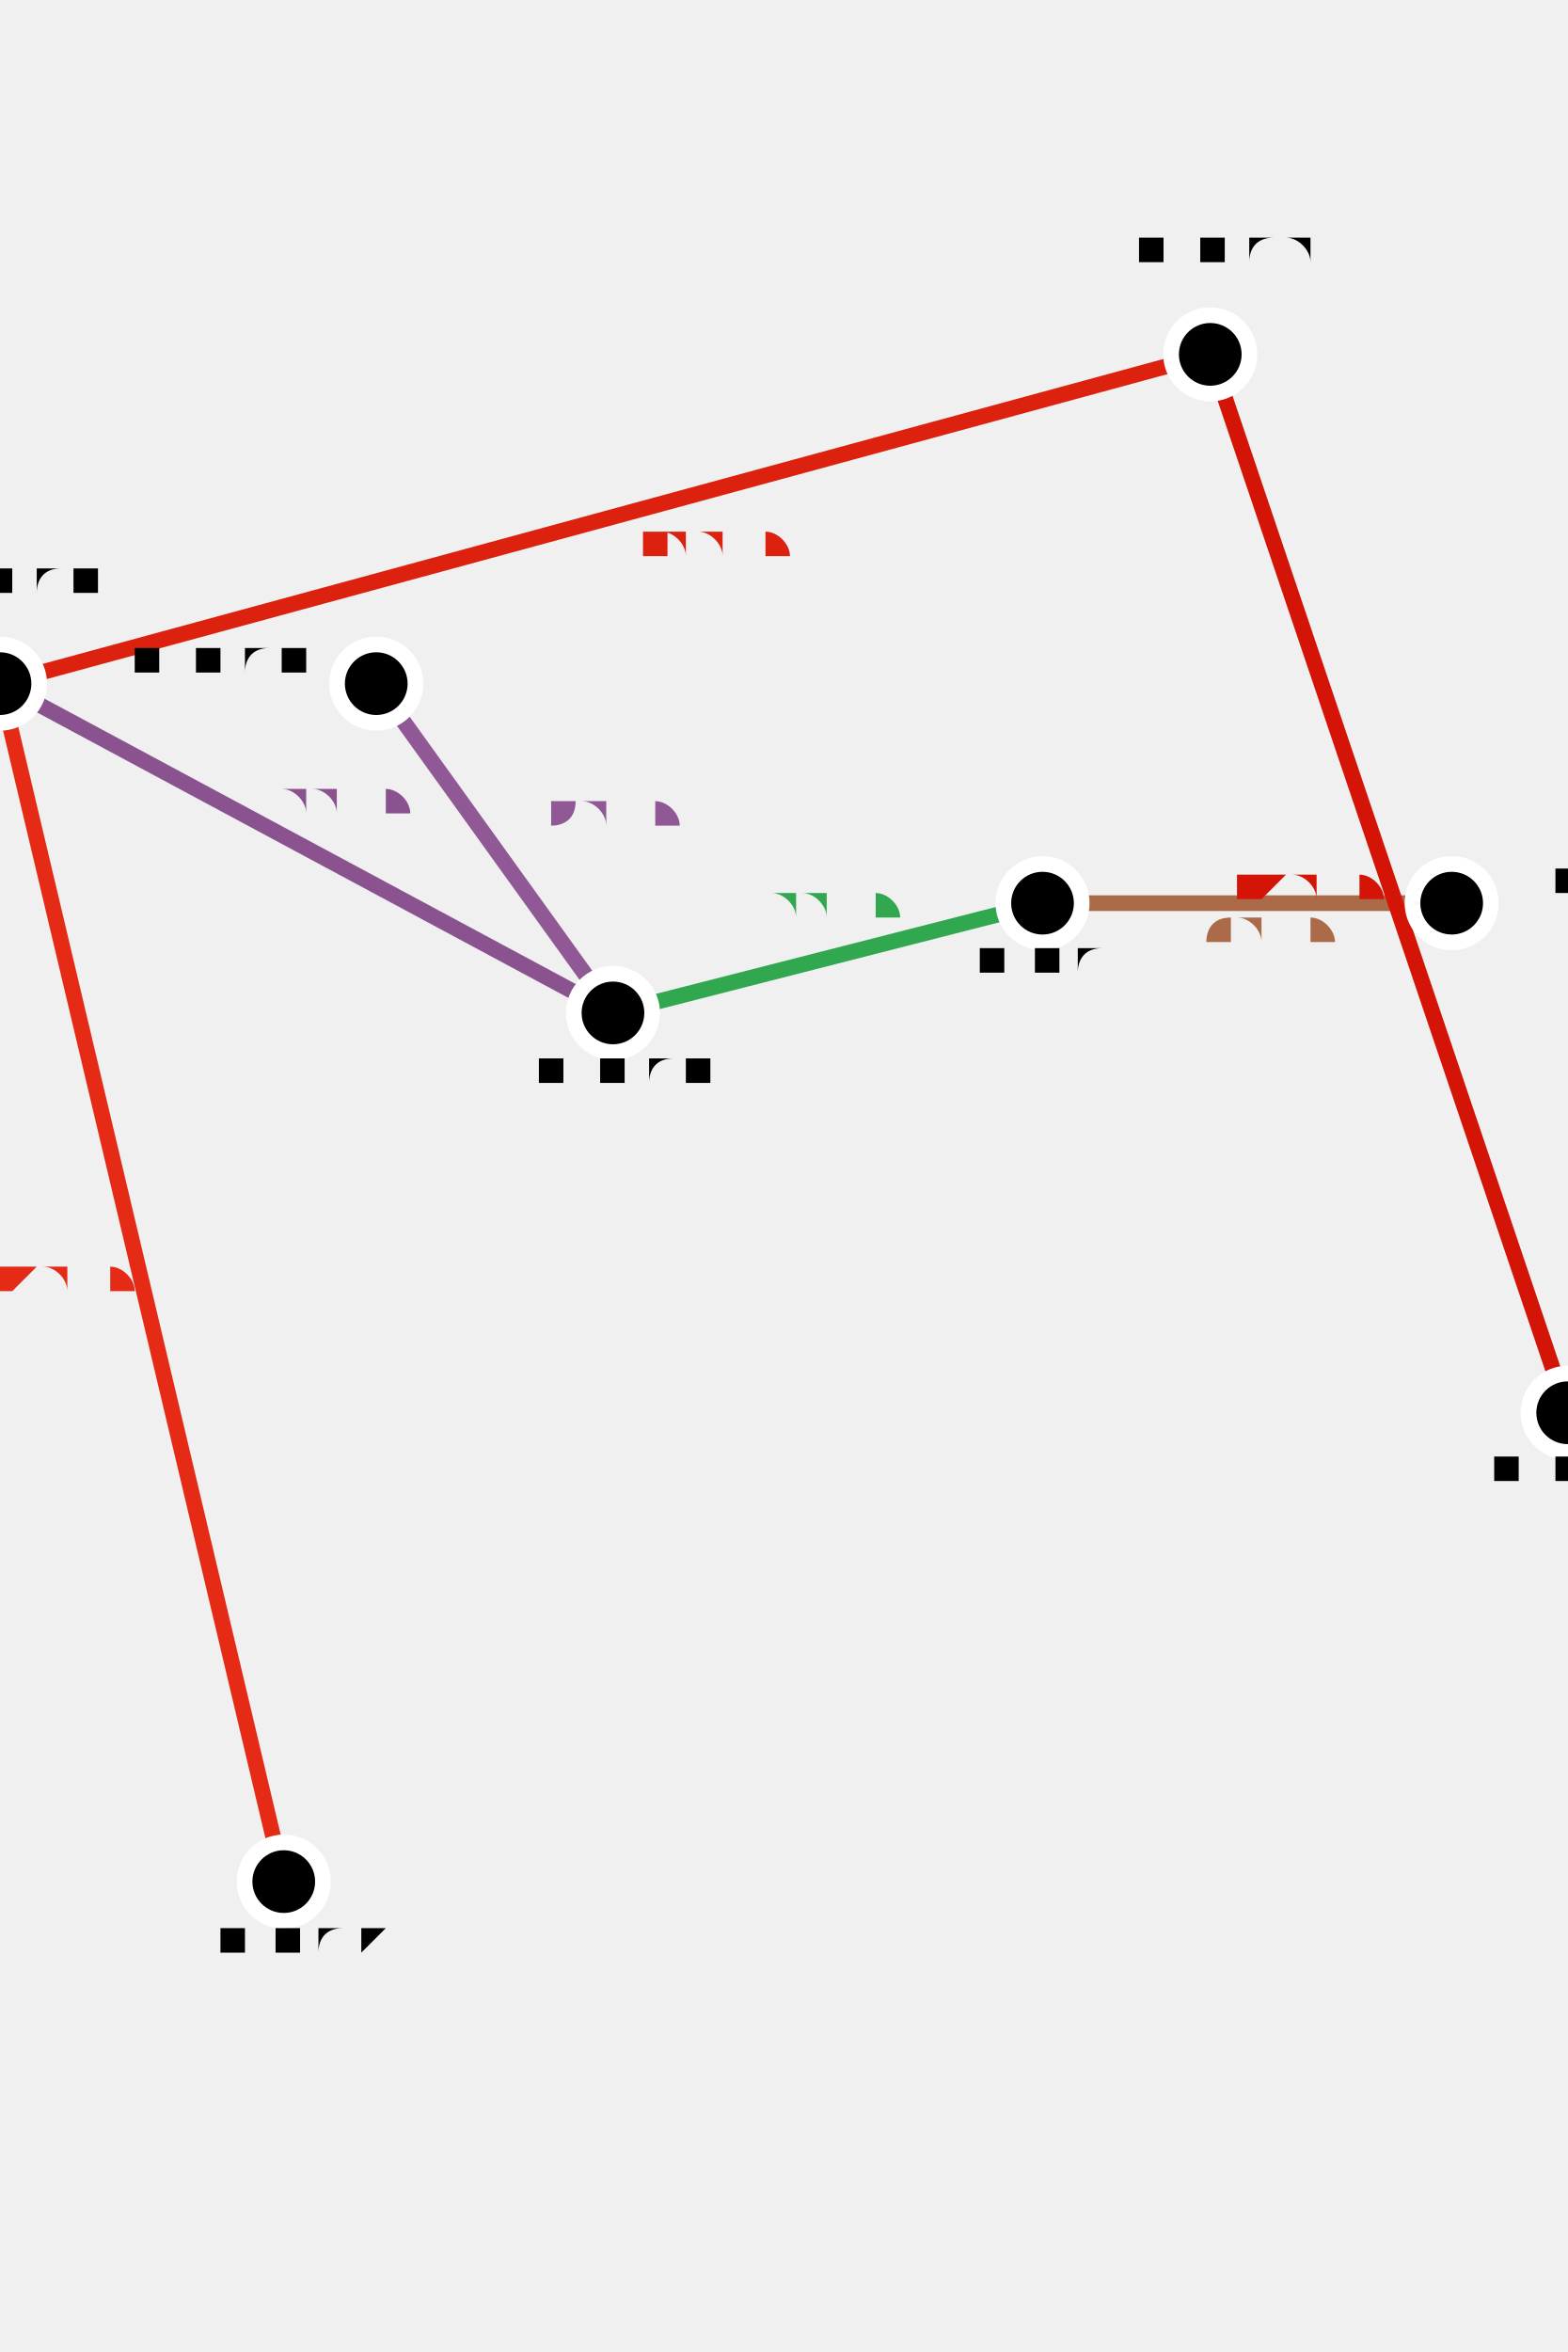
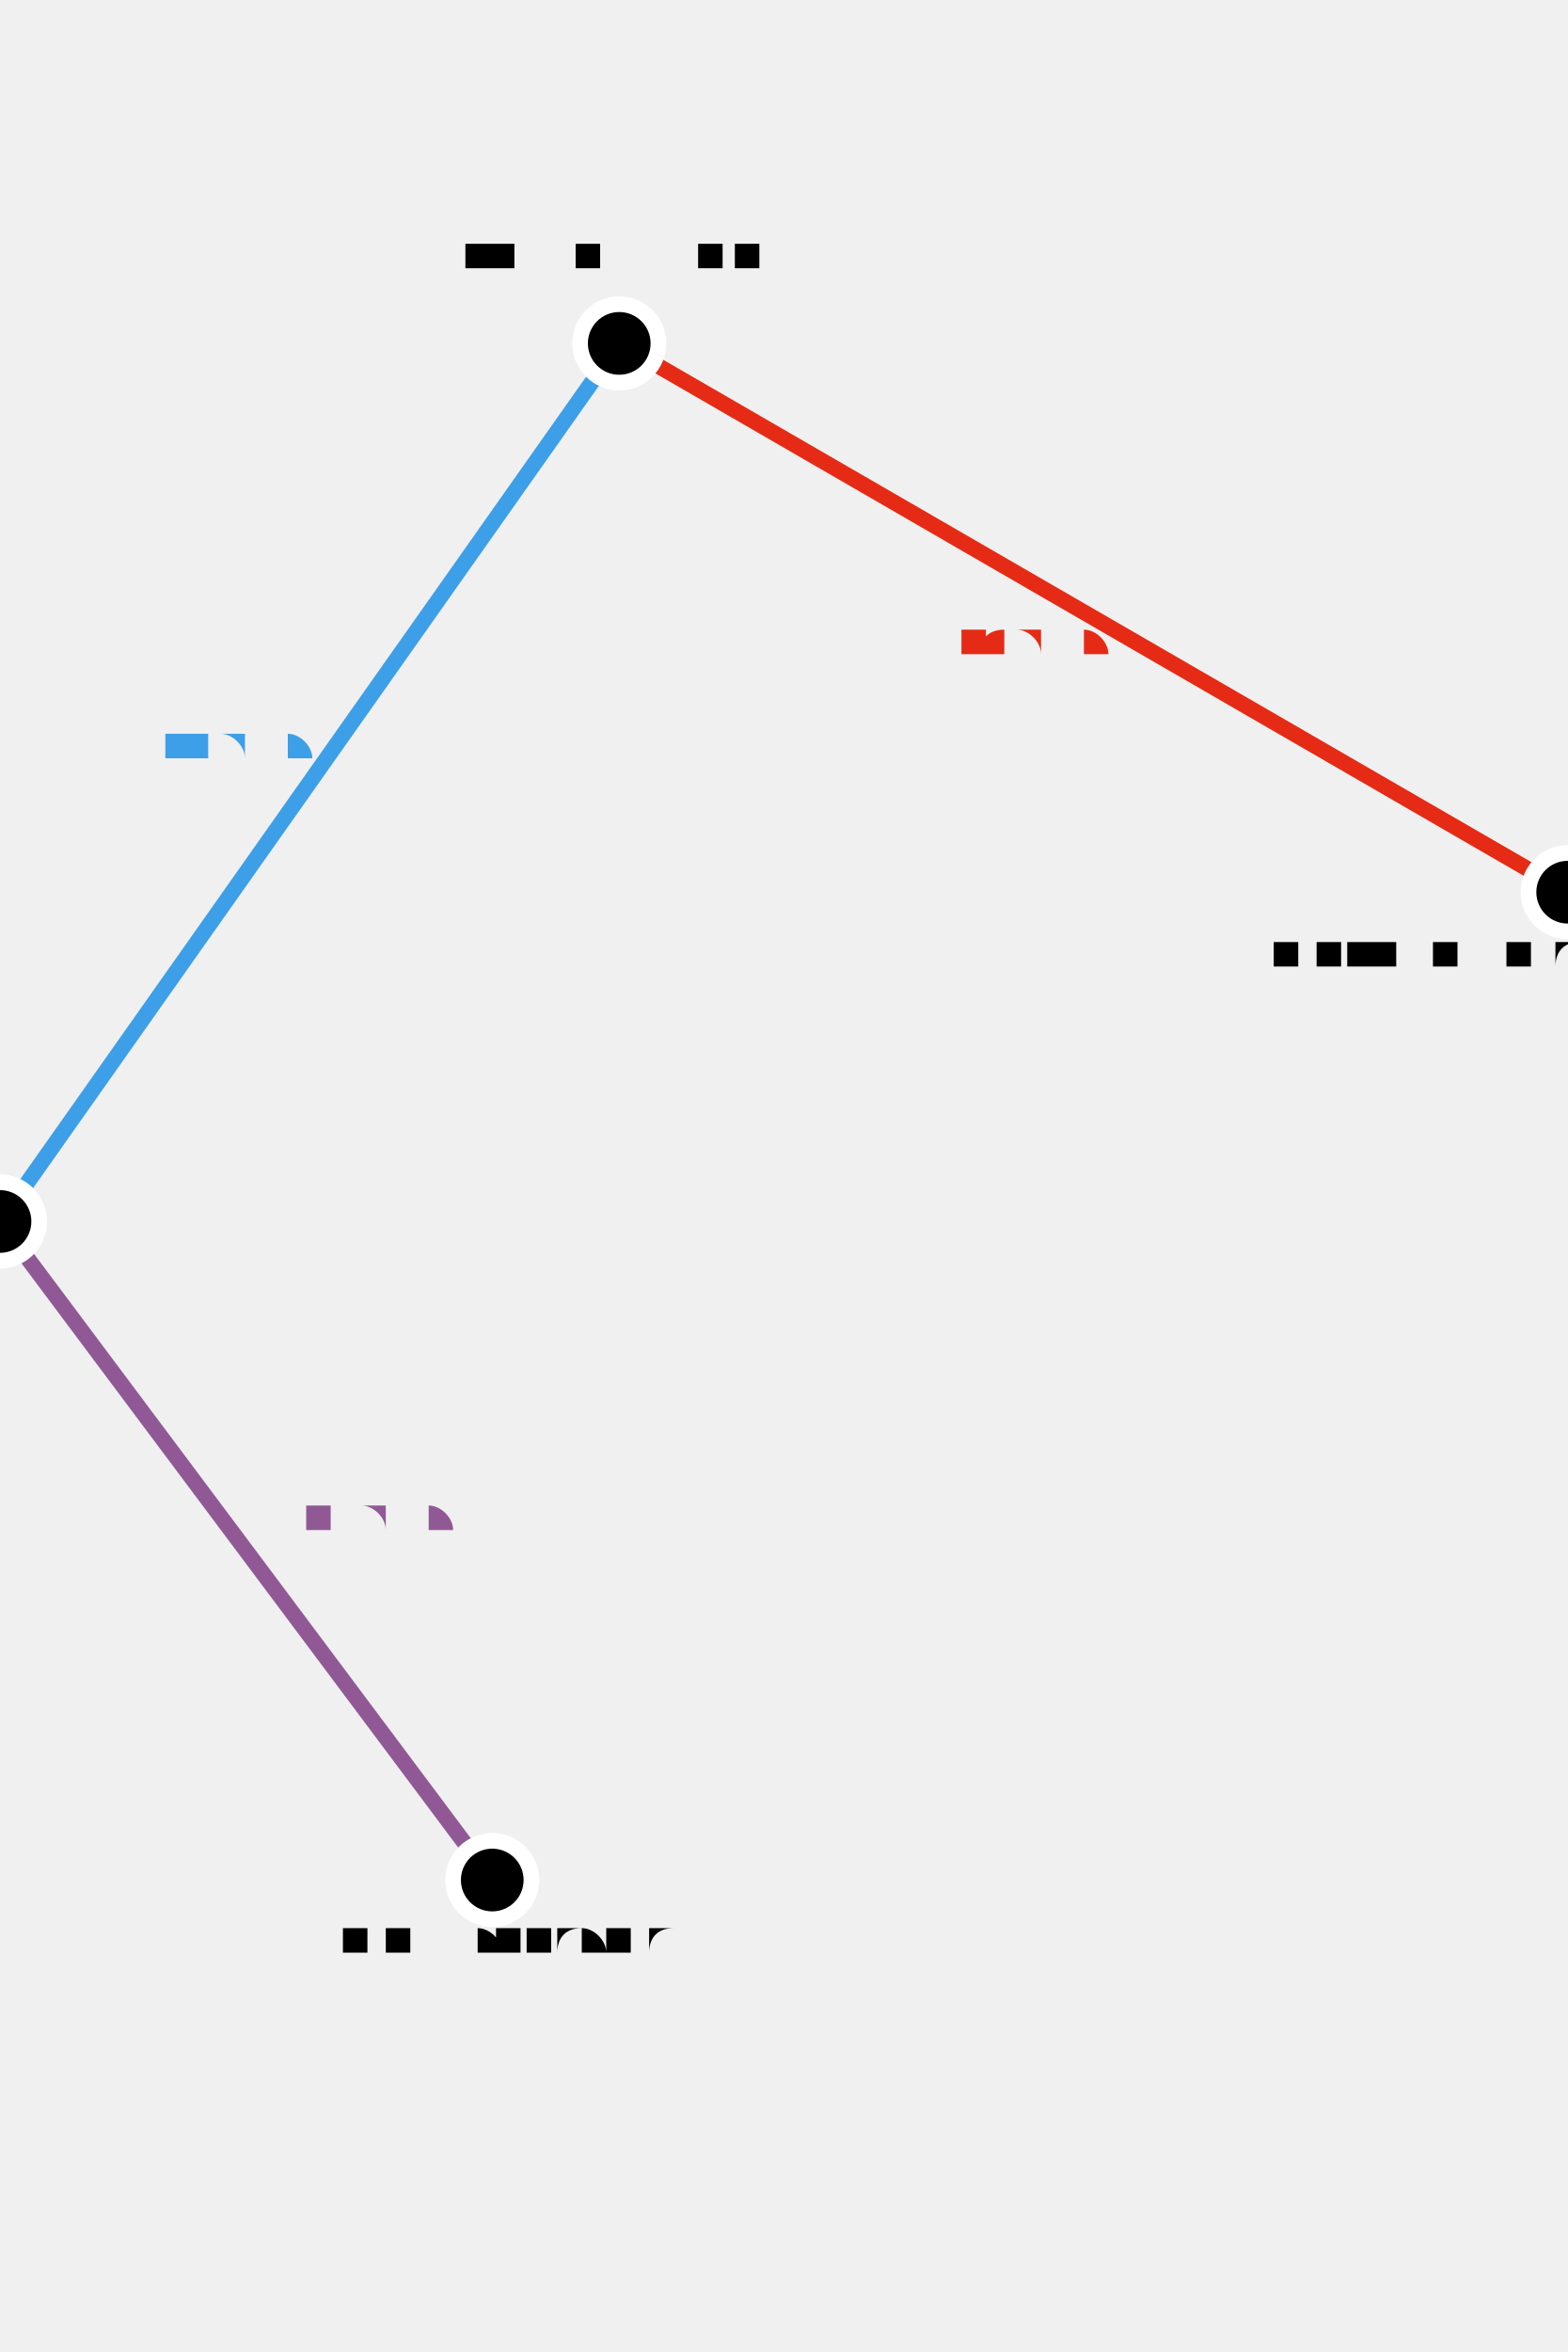
<svg xmlns="http://www.w3.org/2000/svg" baseProfile="full" height="100%" version="1.1" viewBox="0 0.2 1 1.5" width="100%">
  <defs />
-   <line fill="#ab6b49" id="line" stroke="#ab6b49" stroke-width="0.01" x1="0.665" x2="0.926" y1="0.776" y2="0.776" />
-   <text fill="#ab6b49" font-family="Arial" font-size="0.025" font-weight="bold" stroke="none" x="0.768" y="0.801">7 mins</text>
-   <line fill="#31a84f" id="line" stroke="#31a84f" stroke-width="0.01" x1="0.665" x2="0.391" y1="0.776" y2="0.846" />
-   <text fill="#31a84f" font-family="Arial" font-size="0.025" font-weight="bold" stroke="none" x="0.494" y="0.787">5 mins</text>
-   <line fill="#905996" id="line" stroke="#905996" stroke-width="0.01" x1="0.391" x2="0.24" y1="0.846" y2="0.636" />
-   <text fill="#905996" font-family="Arial" font-size="0.025" font-weight="bold" stroke="none" x="0.353" y="0.727">9 mins</text>
-   <line fill="#8a5390" id="line" stroke="#8a5390" stroke-width="0.01" x1="0.391" x2="0.0" y1="0.846" y2="0.636" />
-   <text fill="#8a5390" font-family="Arial" font-size="0.025" font-weight="bold" stroke="none" x="0.179" y="0.719">8 mins</text>
-   <line fill="#e52b15" id="line" stroke="#e52b15" stroke-width="0.01" x1="0.0" x2="0.181" y1="0.636" y2="1.4" />
-   <text fill="#e52b15" font-family="Arial" font-size="0.025" font-weight="bold" stroke="none" x="-0.007" y="1.024">14 mins</text>
-   <line fill="#dc210e" id="line" stroke="#dc210e" stroke-width="0.01" x1="0.0" x2="0.772" y1="0.636" y2="0.426" />
-   <text fill="#dc210e" font-family="Arial" font-size="0.025" font-weight="bold" stroke="none" x="0.41" y="0.555">18 mins</text>
-   <line fill="#d41406" id="line" stroke="#d41406" stroke-width="0.01" x1="0.772" x2="1.0" y1="0.426" y2="1.101" />
-   <text fill="#d41406" font-family="Arial" font-size="0.025" font-weight="bold" stroke="none" x="0.789" y="0.772">14 mins</text>
-   <circle cx="0.665" cy="0.776" fill="black" id="node0" r="0.025" stroke="white" stroke-width="0.01" />
-   <text fill="black" font-family="Arial" font-size="0.025" font-weight="bold" stroke="none" x="0.6" y="0.82">Marcador0</text>
-   <circle cx="0.391" cy="0.846" fill="black" id="node1" r="0.025" stroke="white" stroke-width="0.01" />
-   <text fill="black" font-family="Arial" font-size="0.025" font-weight="bold" stroke="none" x="0.326" y="0.89">Marcador1</text>
-   <circle cx="0.24" cy="0.636" fill="black" id="node2" r="0.025" stroke="white" stroke-width="0.01" />
-   <text fill="black" font-family="Arial" font-size="0.025" font-weight="bold" stroke="none" x="0.066" y="0.63">Marcador2</text>
-   <circle cx="0.0" cy="0.636" fill="black" id="node3" r="0.025" stroke="white" stroke-width="0.01" />
-   <text fill="black" font-family="Arial" font-size="0.025" font-weight="bold" stroke="none" x="-0.065" y="0.579">Marcador3</text>
-   <circle cx="0.181" cy="1.4" fill="black" id="node4" r="0.025" stroke="white" stroke-width="0.01" />
-   <text fill="black" font-family="Arial" font-size="0.025" font-weight="bold" stroke="none" x="0.116" y="1.444">Marcador4</text>
-   <circle cx="0.772" cy="0.426" fill="black" id="node5" r="0.025" stroke="white" stroke-width="0.01" />
-   <text fill="black" font-family="Arial" font-size="0.025" font-weight="bold" stroke="none" x="0.707" y="0.369">Marcador5</text>
-   <circle cx="0.926" cy="0.776" fill="black" id="node6" r="0.025" stroke="white" stroke-width="0.01" />
-   <text fill="black" font-family="Arial" font-size="0.025" font-weight="bold" stroke="none" x="0.97" y="0.77">Marcador6</text>
-   <circle cx="1.0" cy="1.101" fill="black" id="node7" r="0.025" stroke="white" stroke-width="0.01" />
-   <text fill="black" font-family="Arial" font-size="0.025" font-weight="bold" stroke="none" x="0.935" y="1.145">Marcador7</text>
+   <line class="static" fill="#3d9fe7" id="edge_0_2" stroke="#3d9fe7" stroke-width="0.01" x1="0.395" x2="0.0" y1="0.419" y2="0.979" />
+   <text fill="#3d9fe7" font-family="Arial" font-size="0.025" font-weight="bold" id="edge_label_0_2" stroke="none" x="0.104" y="0.685">12 mins</text>
+   <line class="static" fill="#e52b15" id="edge_0_3" stroke="#e52b15" stroke-width="0.01" x1="0.395" x2="1.0" y1="0.419" y2="0.769" />
+   <text fill="#e52b15" font-family="Arial" font-size="0.025" font-weight="bold" id="edge_label_0_3" stroke="none" x="0.612" y="0.616">17 mins</text>
+   <line class="static" fill="#905996" id="edge_1_2" stroke="#905996" stroke-width="0.01" x1="0.314" x2="0.0" y1="1.399" y2="0.979" />
+   <text fill="#905996" font-family="Arial" font-size="0.025" font-weight="bold" id="edge_label_1_2" stroke="none" x="0.194" y="1.174">10 mins</text>
+   <circle class="draggable" cx="0.395" cy="0.419" fill="black" id="node_0" r="0.025" stroke="white" stroke-width="0.01" />
+   <text fill="black" font-family="Arial" font-size="0.025" font-weight="bold" id="node_label_0" stroke="none" x="0.296" y="0.372">Parque Dr. Vara</text>
+   <circle class="draggable" cx="0.314" cy="1.399" fill="black" id="node_1" r="0.025" stroke="white" stroke-width="0.01" />
+   <text fill="black" font-family="Arial" font-size="0.025" font-weight="bold" id="node_label_1" stroke="none" x="0.2" y="1.446">Calle Luisa Rosado</text>
+   <circle class="draggable" cx="0.0" cy="0.979" fill="black" id="node_2" r="0.025" stroke="white" stroke-width="0.01" />
+   <text fill="black" font-family="Arial" font-size="0.025" font-weight="bold" id="node_label_2" stroke="none" x="-0.276" y="0.971">Calle Sta. Águeda</text>
+   <circle class="draggable" cx="1.0" cy="0.769" fill="black" id="node_3" r="0.025" stroke="white" stroke-width="0.01" />
+   <text fill="black" font-family="Arial" font-size="0.025" font-weight="bold" id="node_label_3" stroke="none" x="0.792" y="0.816">Calle Padre Diego Luis San Vítores</text>
</svg>
